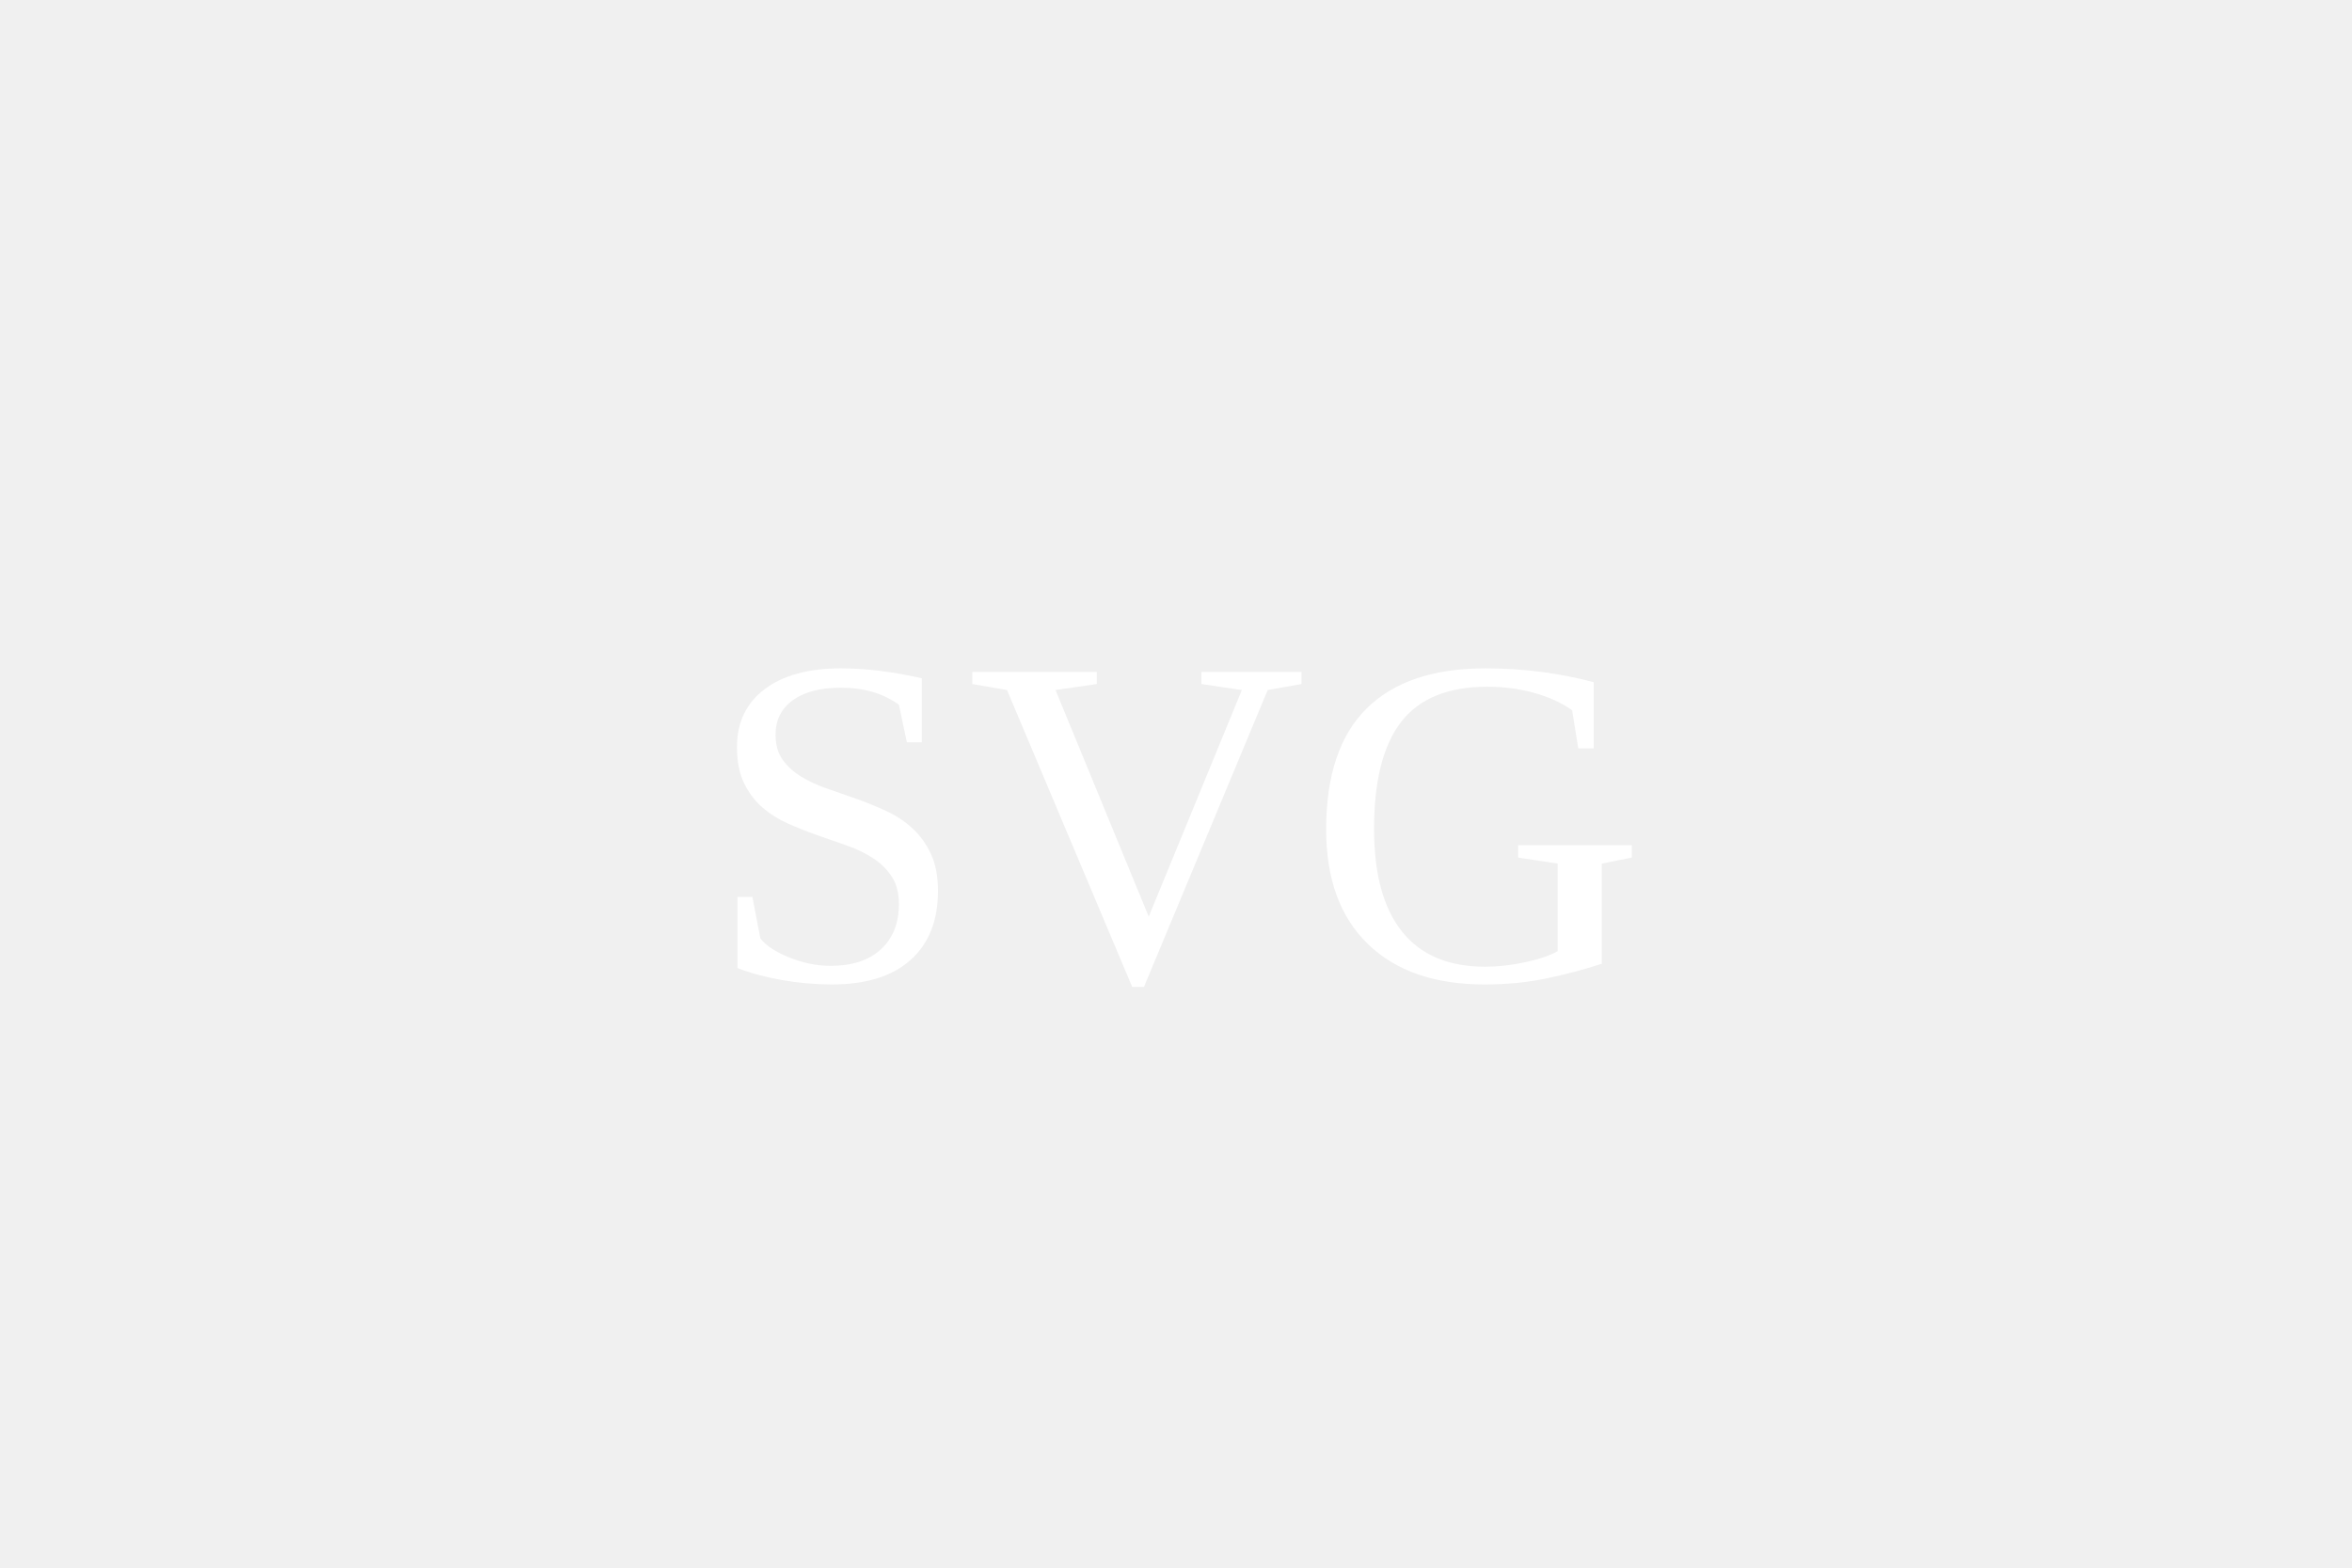
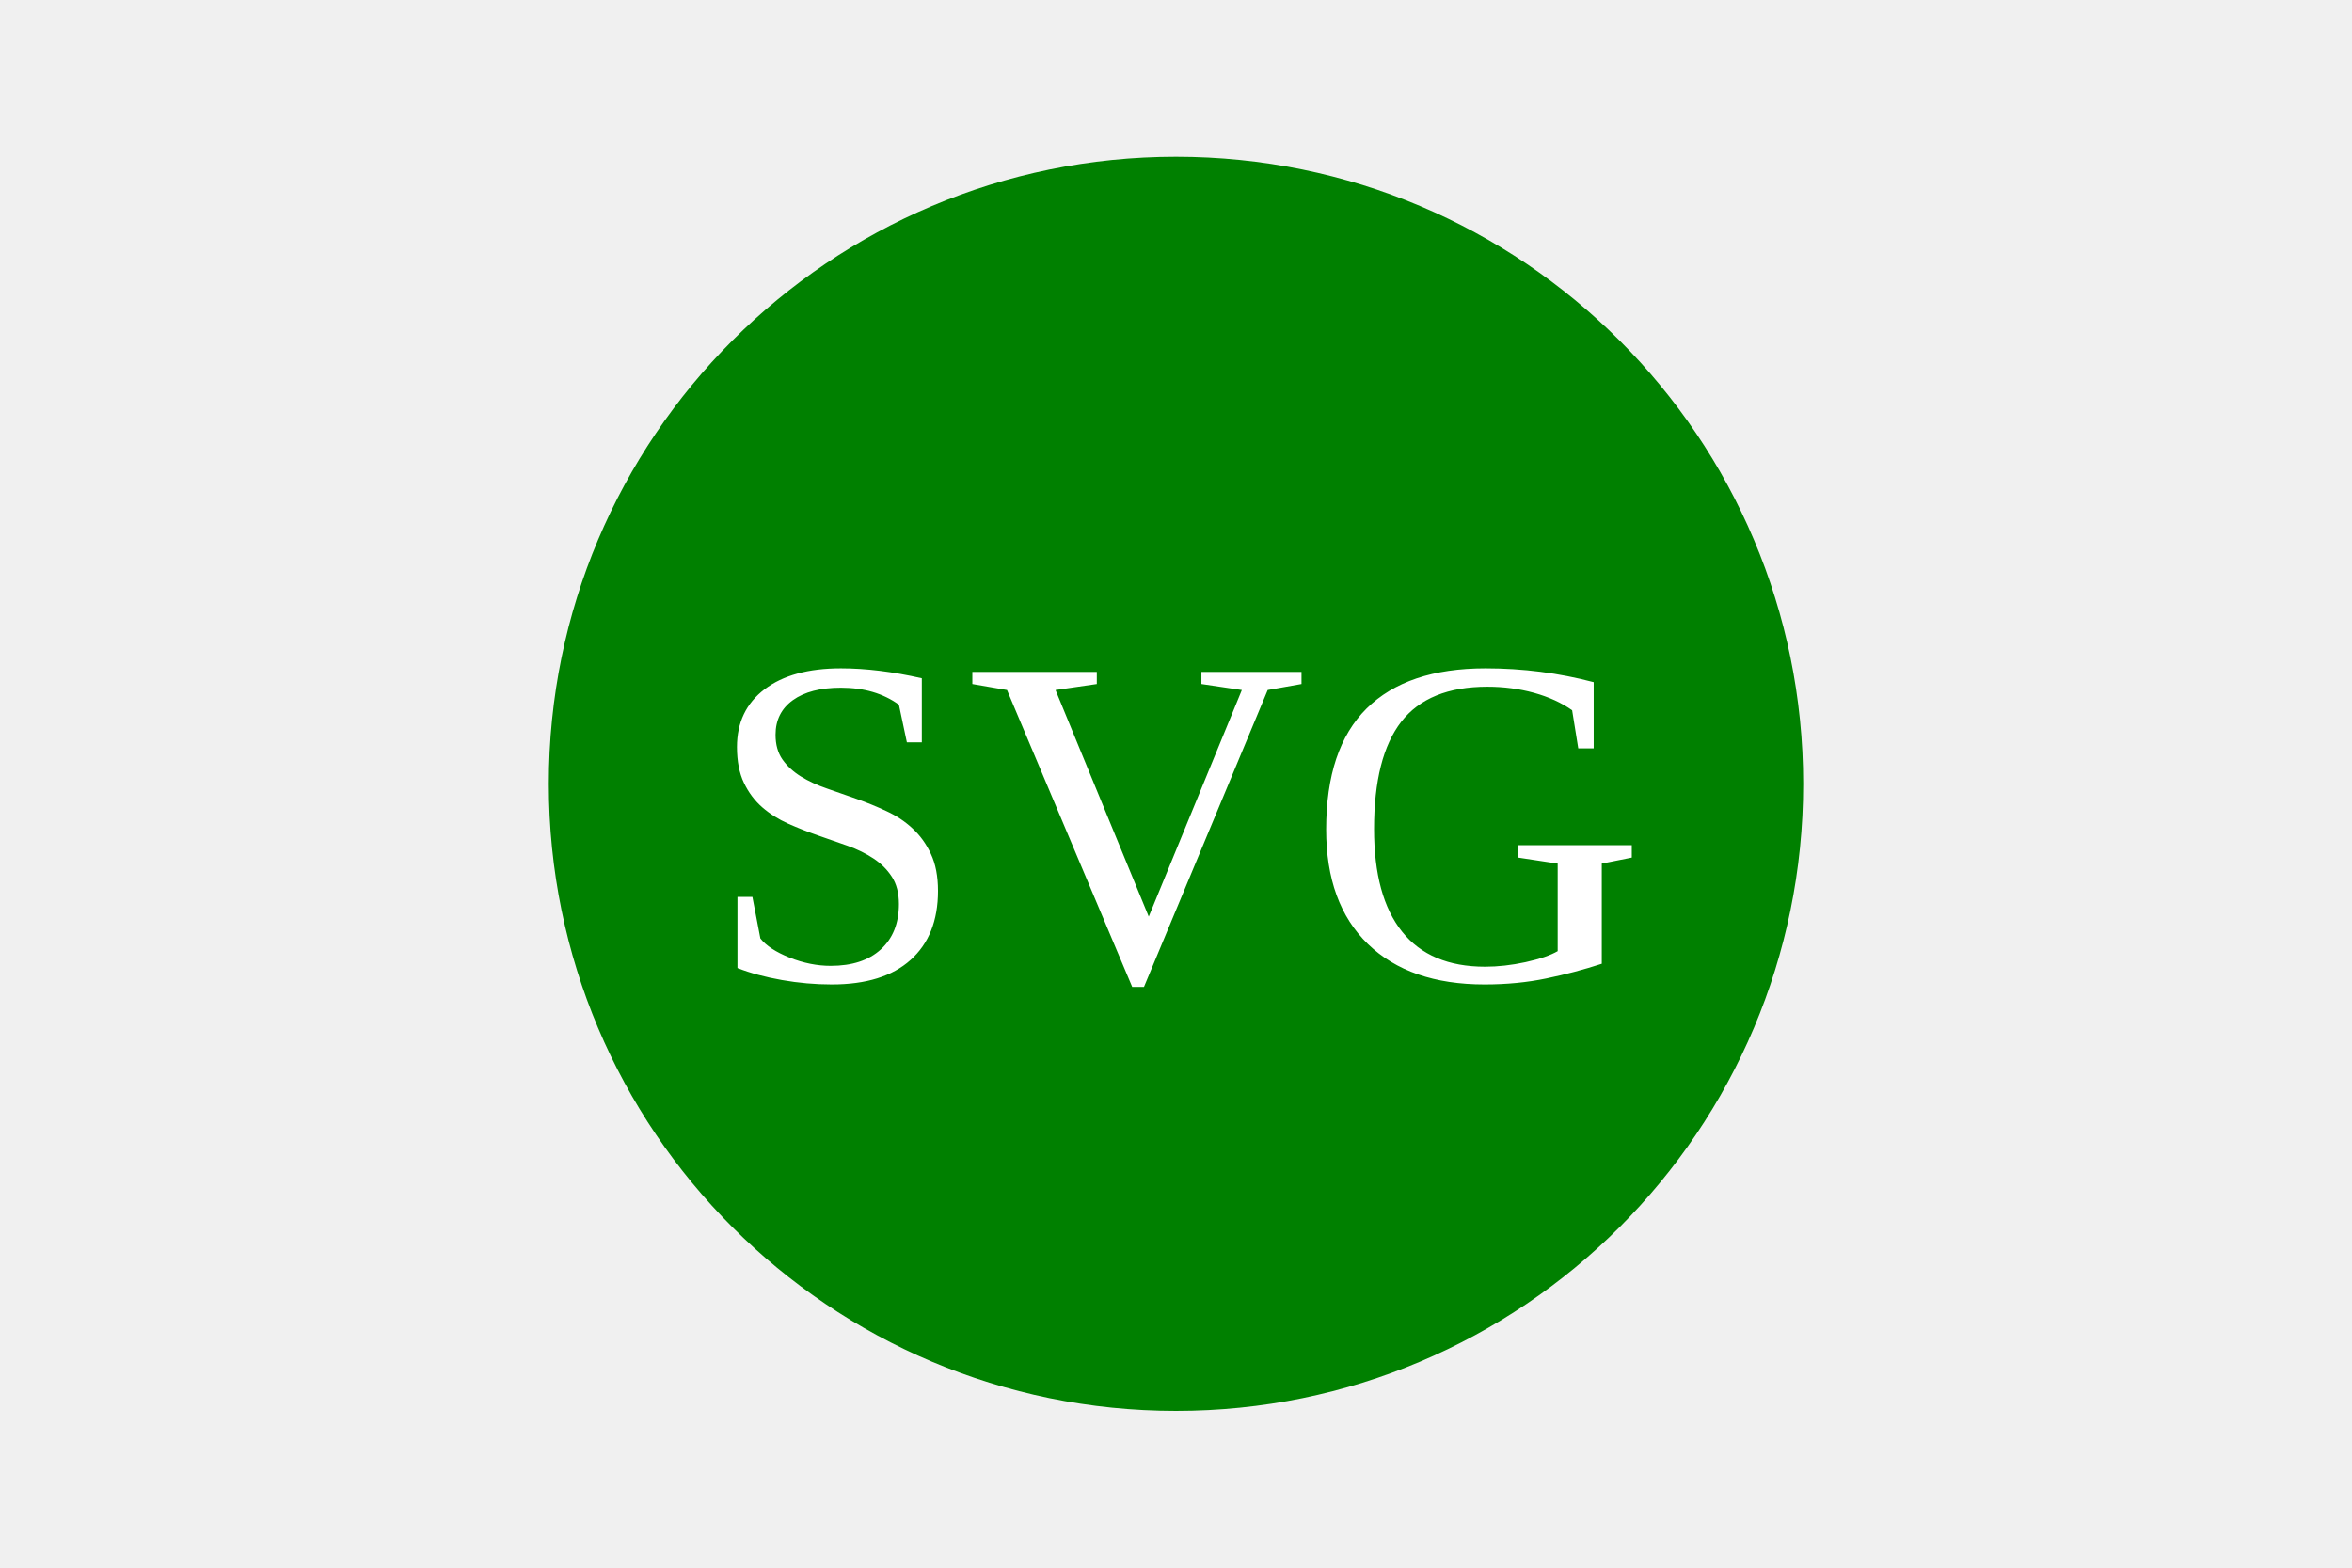
<svg xmlns="http://www.w3.org/2000/svg" version="1.1" width="300" height="200">
- 
- 
-       ${shape.render}
-       
-   
- 
+   <circle cx="150" cy="100" r="80" fill="green" />
  <text x="150" y="125" font-size="60" text-anchor="middle" fill="white">SVG</text>
</svg>
